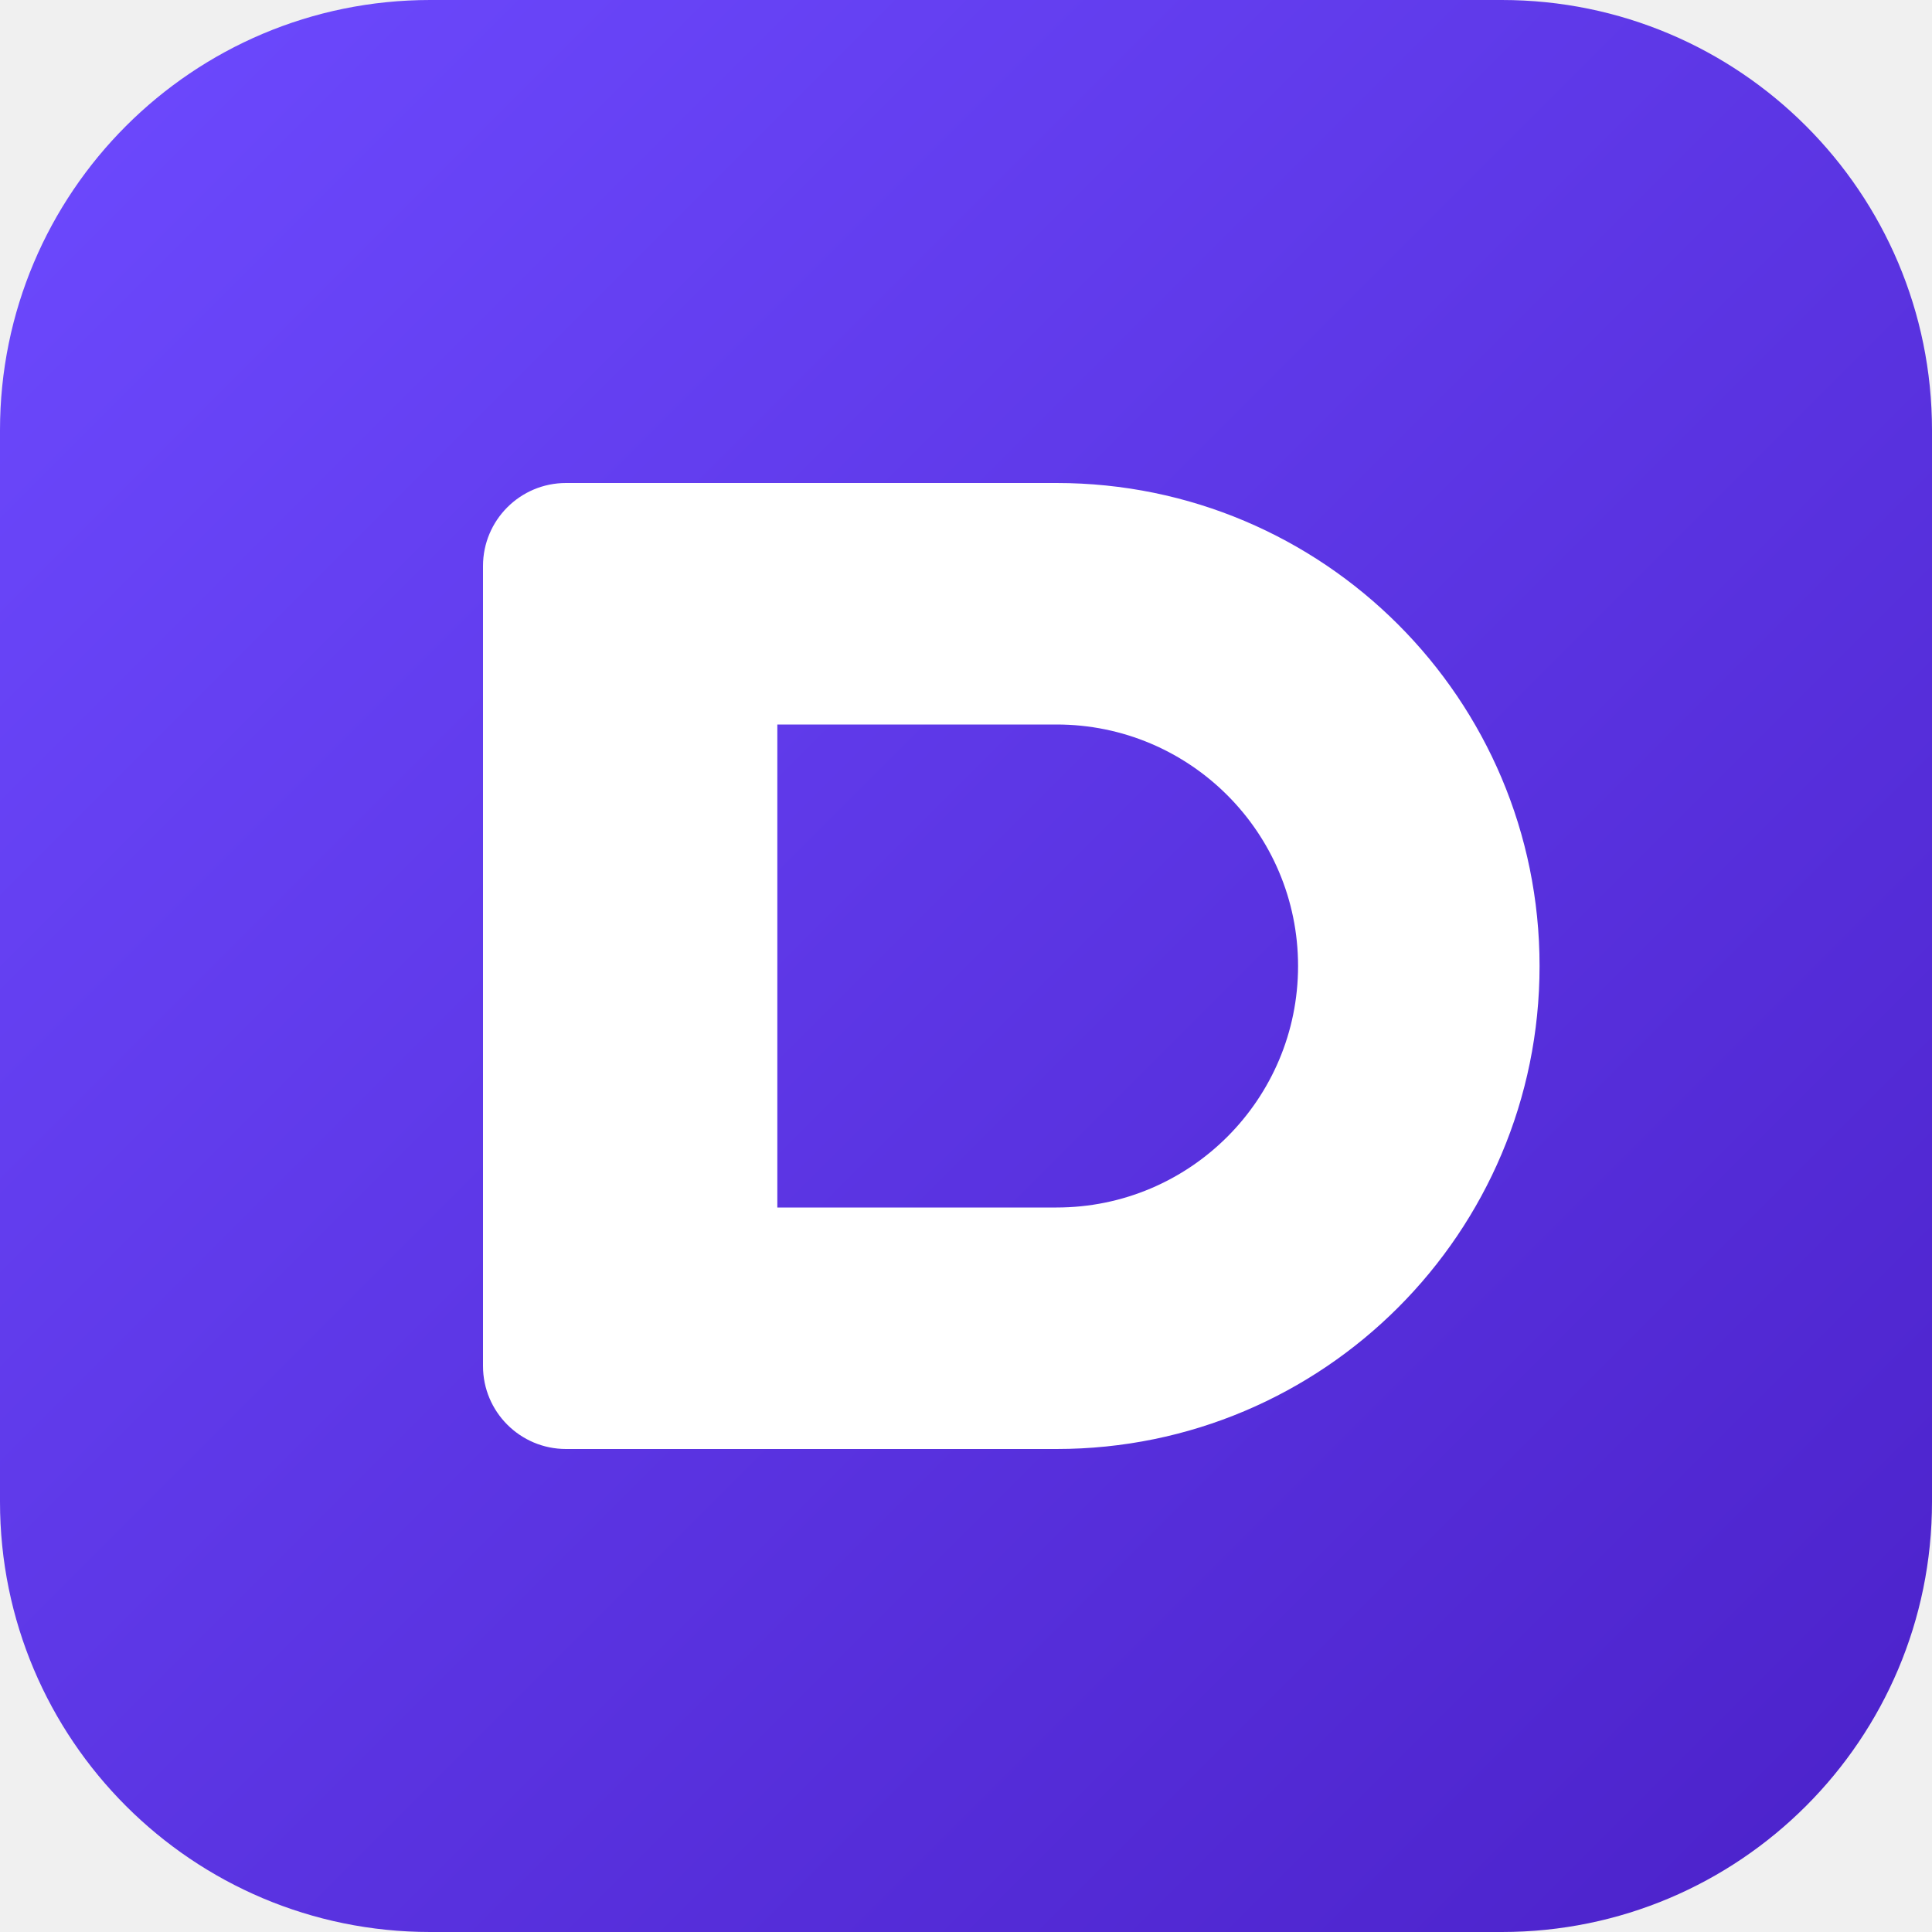
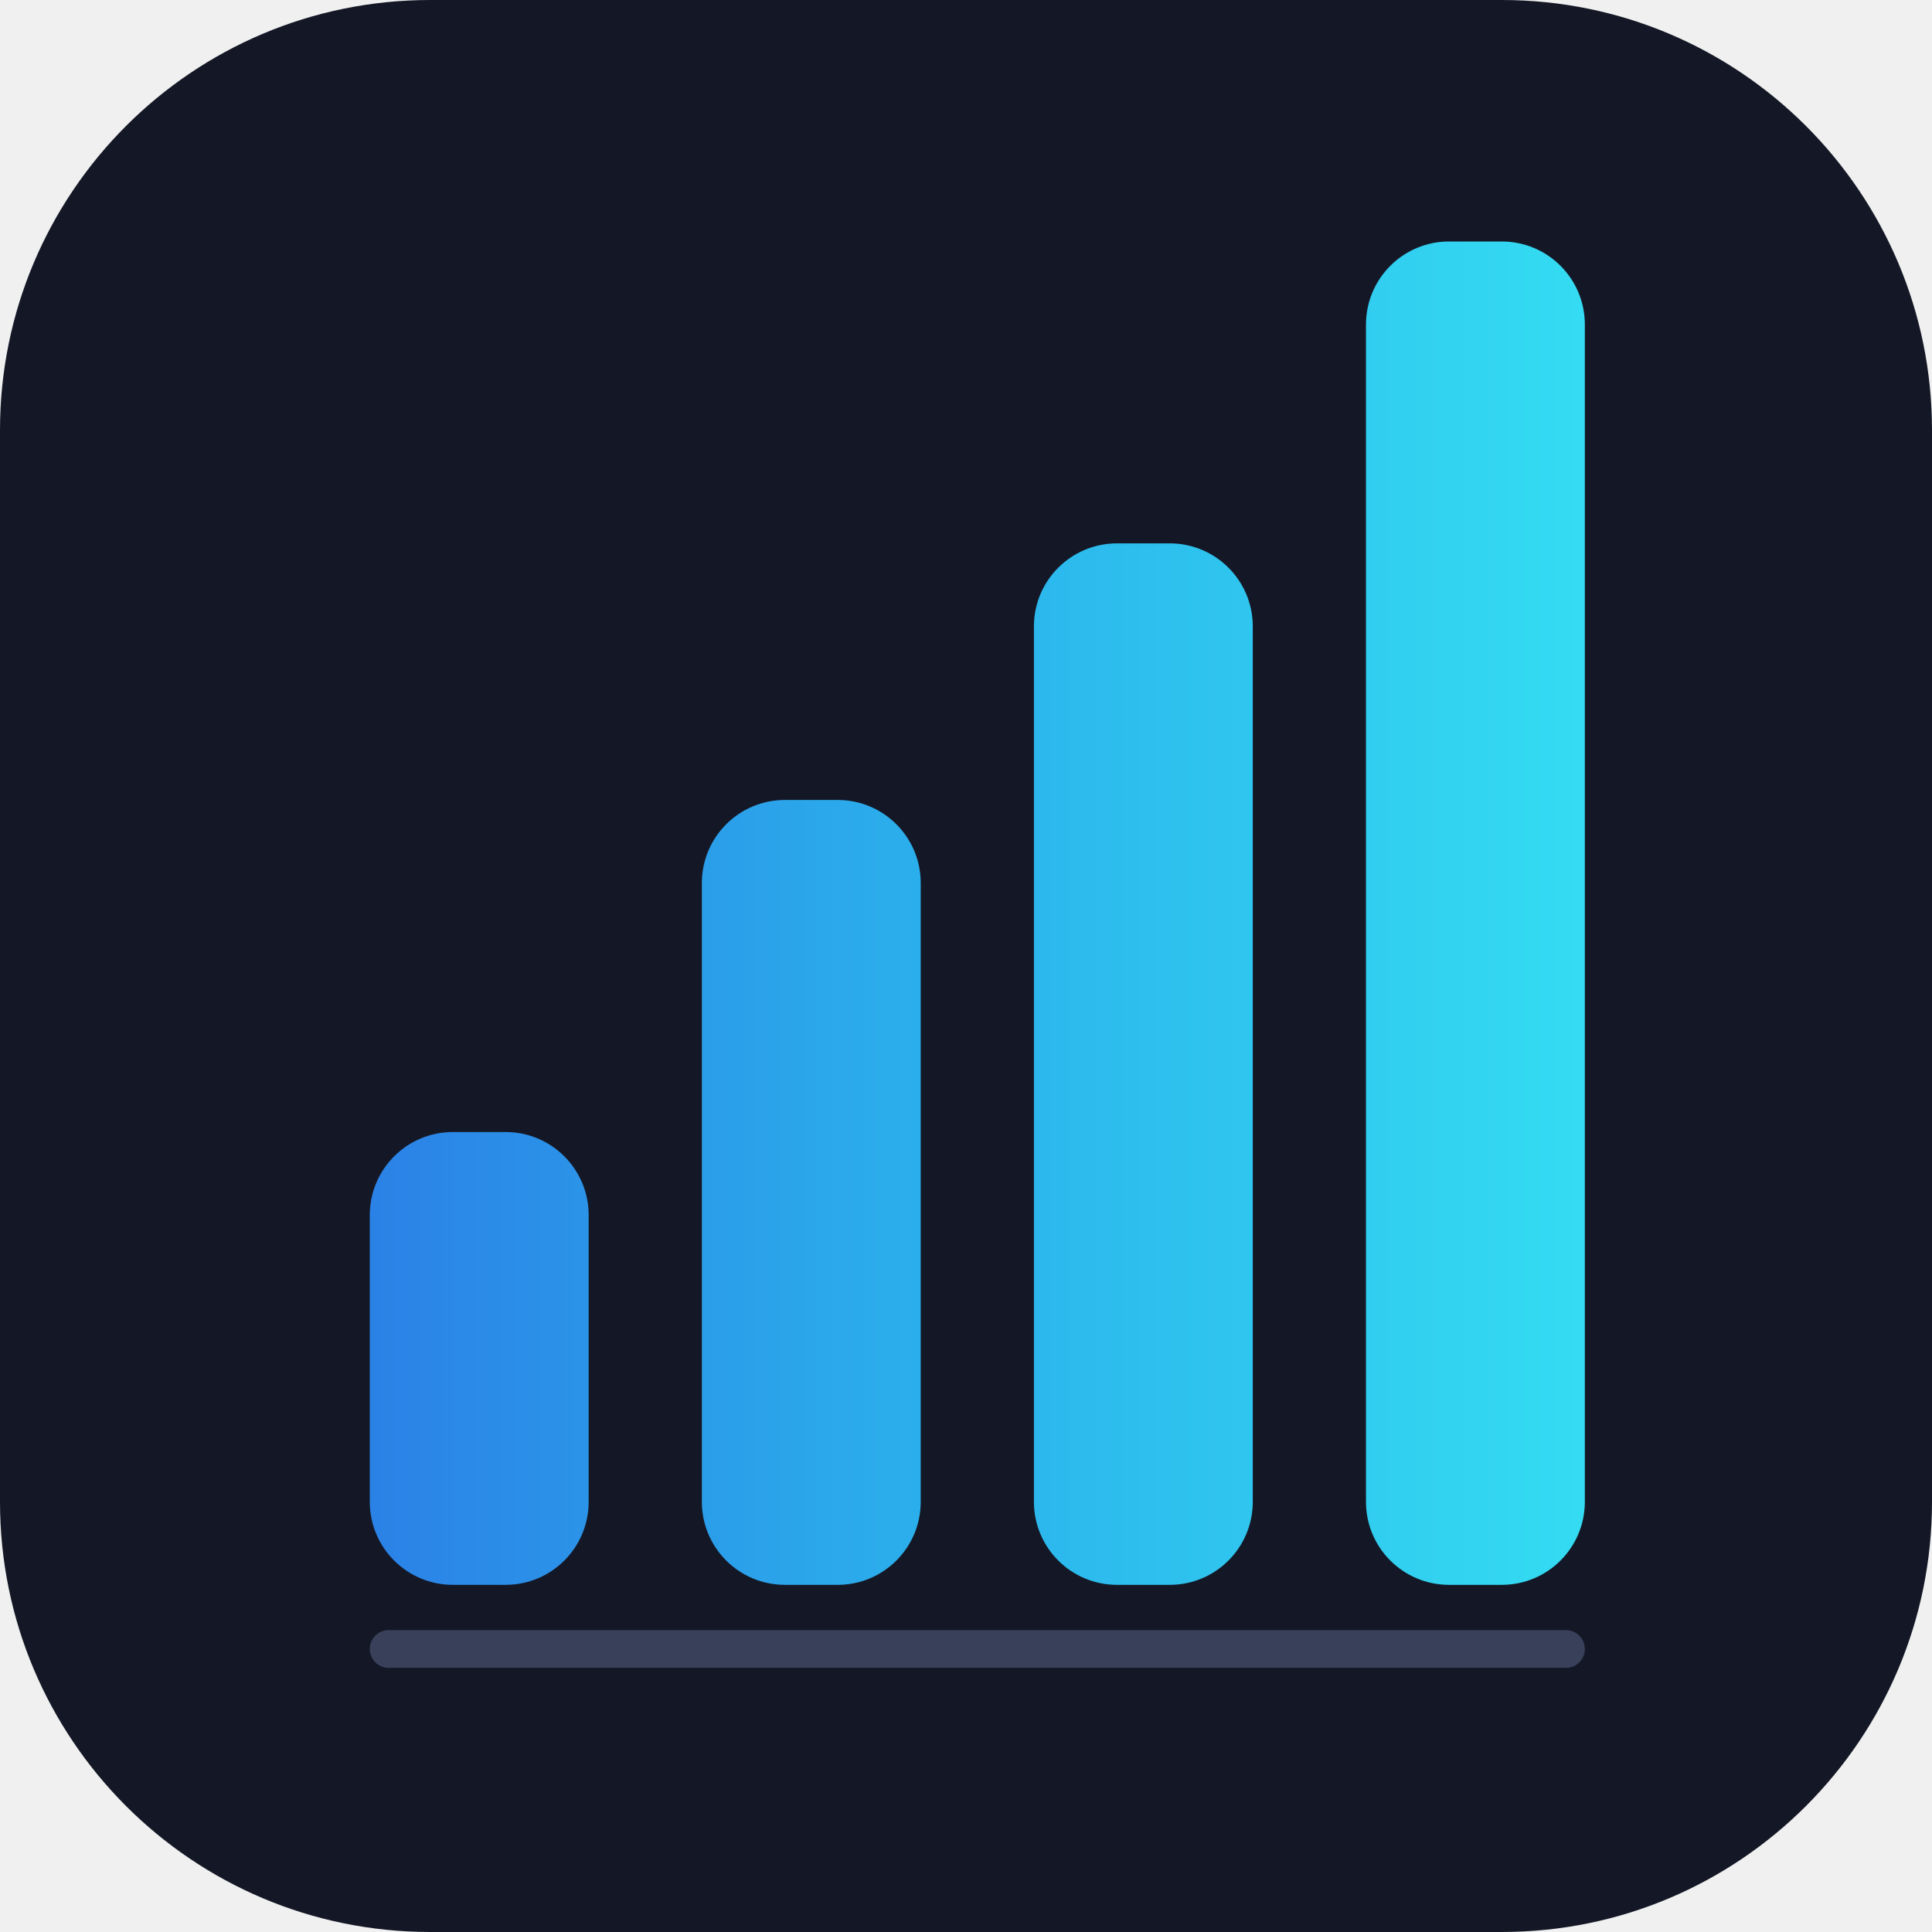
<svg xmlns="http://www.w3.org/2000/svg" width="1024" height="1024" viewBox="0 0 1024 1024" fill="none">
  <defs>
-     <linearGradient id="bg" x1="0" y1="0" x2="1024" y2="1024" gradientUnits="userSpaceOnUse">
-       <stop offset="0" stop-color="#6D4AFF" />
-       <stop offset="1" stop-color="#4B21C9" />
+     <linearGradient id="bars" x1="180" y1="512" x2="844" y2="512" gradientUnits="userSpaceOnUse">
+       <stop offset="0" stop-color="#2B7FE6" />
+       <stop offset="0.5" stop-color="#2BB3EC" />
+       <stop offset="1" stop-color="#34DCF2" />
    </linearGradient>
  </defs>
-   <rect x="0" y="0" width="1024" height="1024" rx="228" fill="url(#bg)" />
-   <path d="M300 256 H560 a256 256 0 0 1 0 512 H300 a44 44 0 0 1 -44 -44 V300 a44 44 0 0 1 44 -44 Z" fill="#FFFFFF" />
-   <path d="M412 384 H560 a128 128 0 0 1 0 256 H412 Z" fill="url(#bg)" />
+   <rect x="0" y="0" width="1024" height="1024" rx="228" fill="#141826" />
+   <rect x="196" y="600" width="116" height="240" rx="44" fill="url(#bars)" />
+   <rect x="372" y="424" width="116" height="416" rx="44" fill="url(#bars)" />
+   <rect x="548" y="288" width="116" height="552" rx="44" fill="url(#bars)" />
+   <rect x="724" y="128" width="116" height="712" rx="44" fill="url(#bars)" />
+   <rect x="196" y="864" width="644" height="20" rx="10" fill="#39405A" />
</svg>
